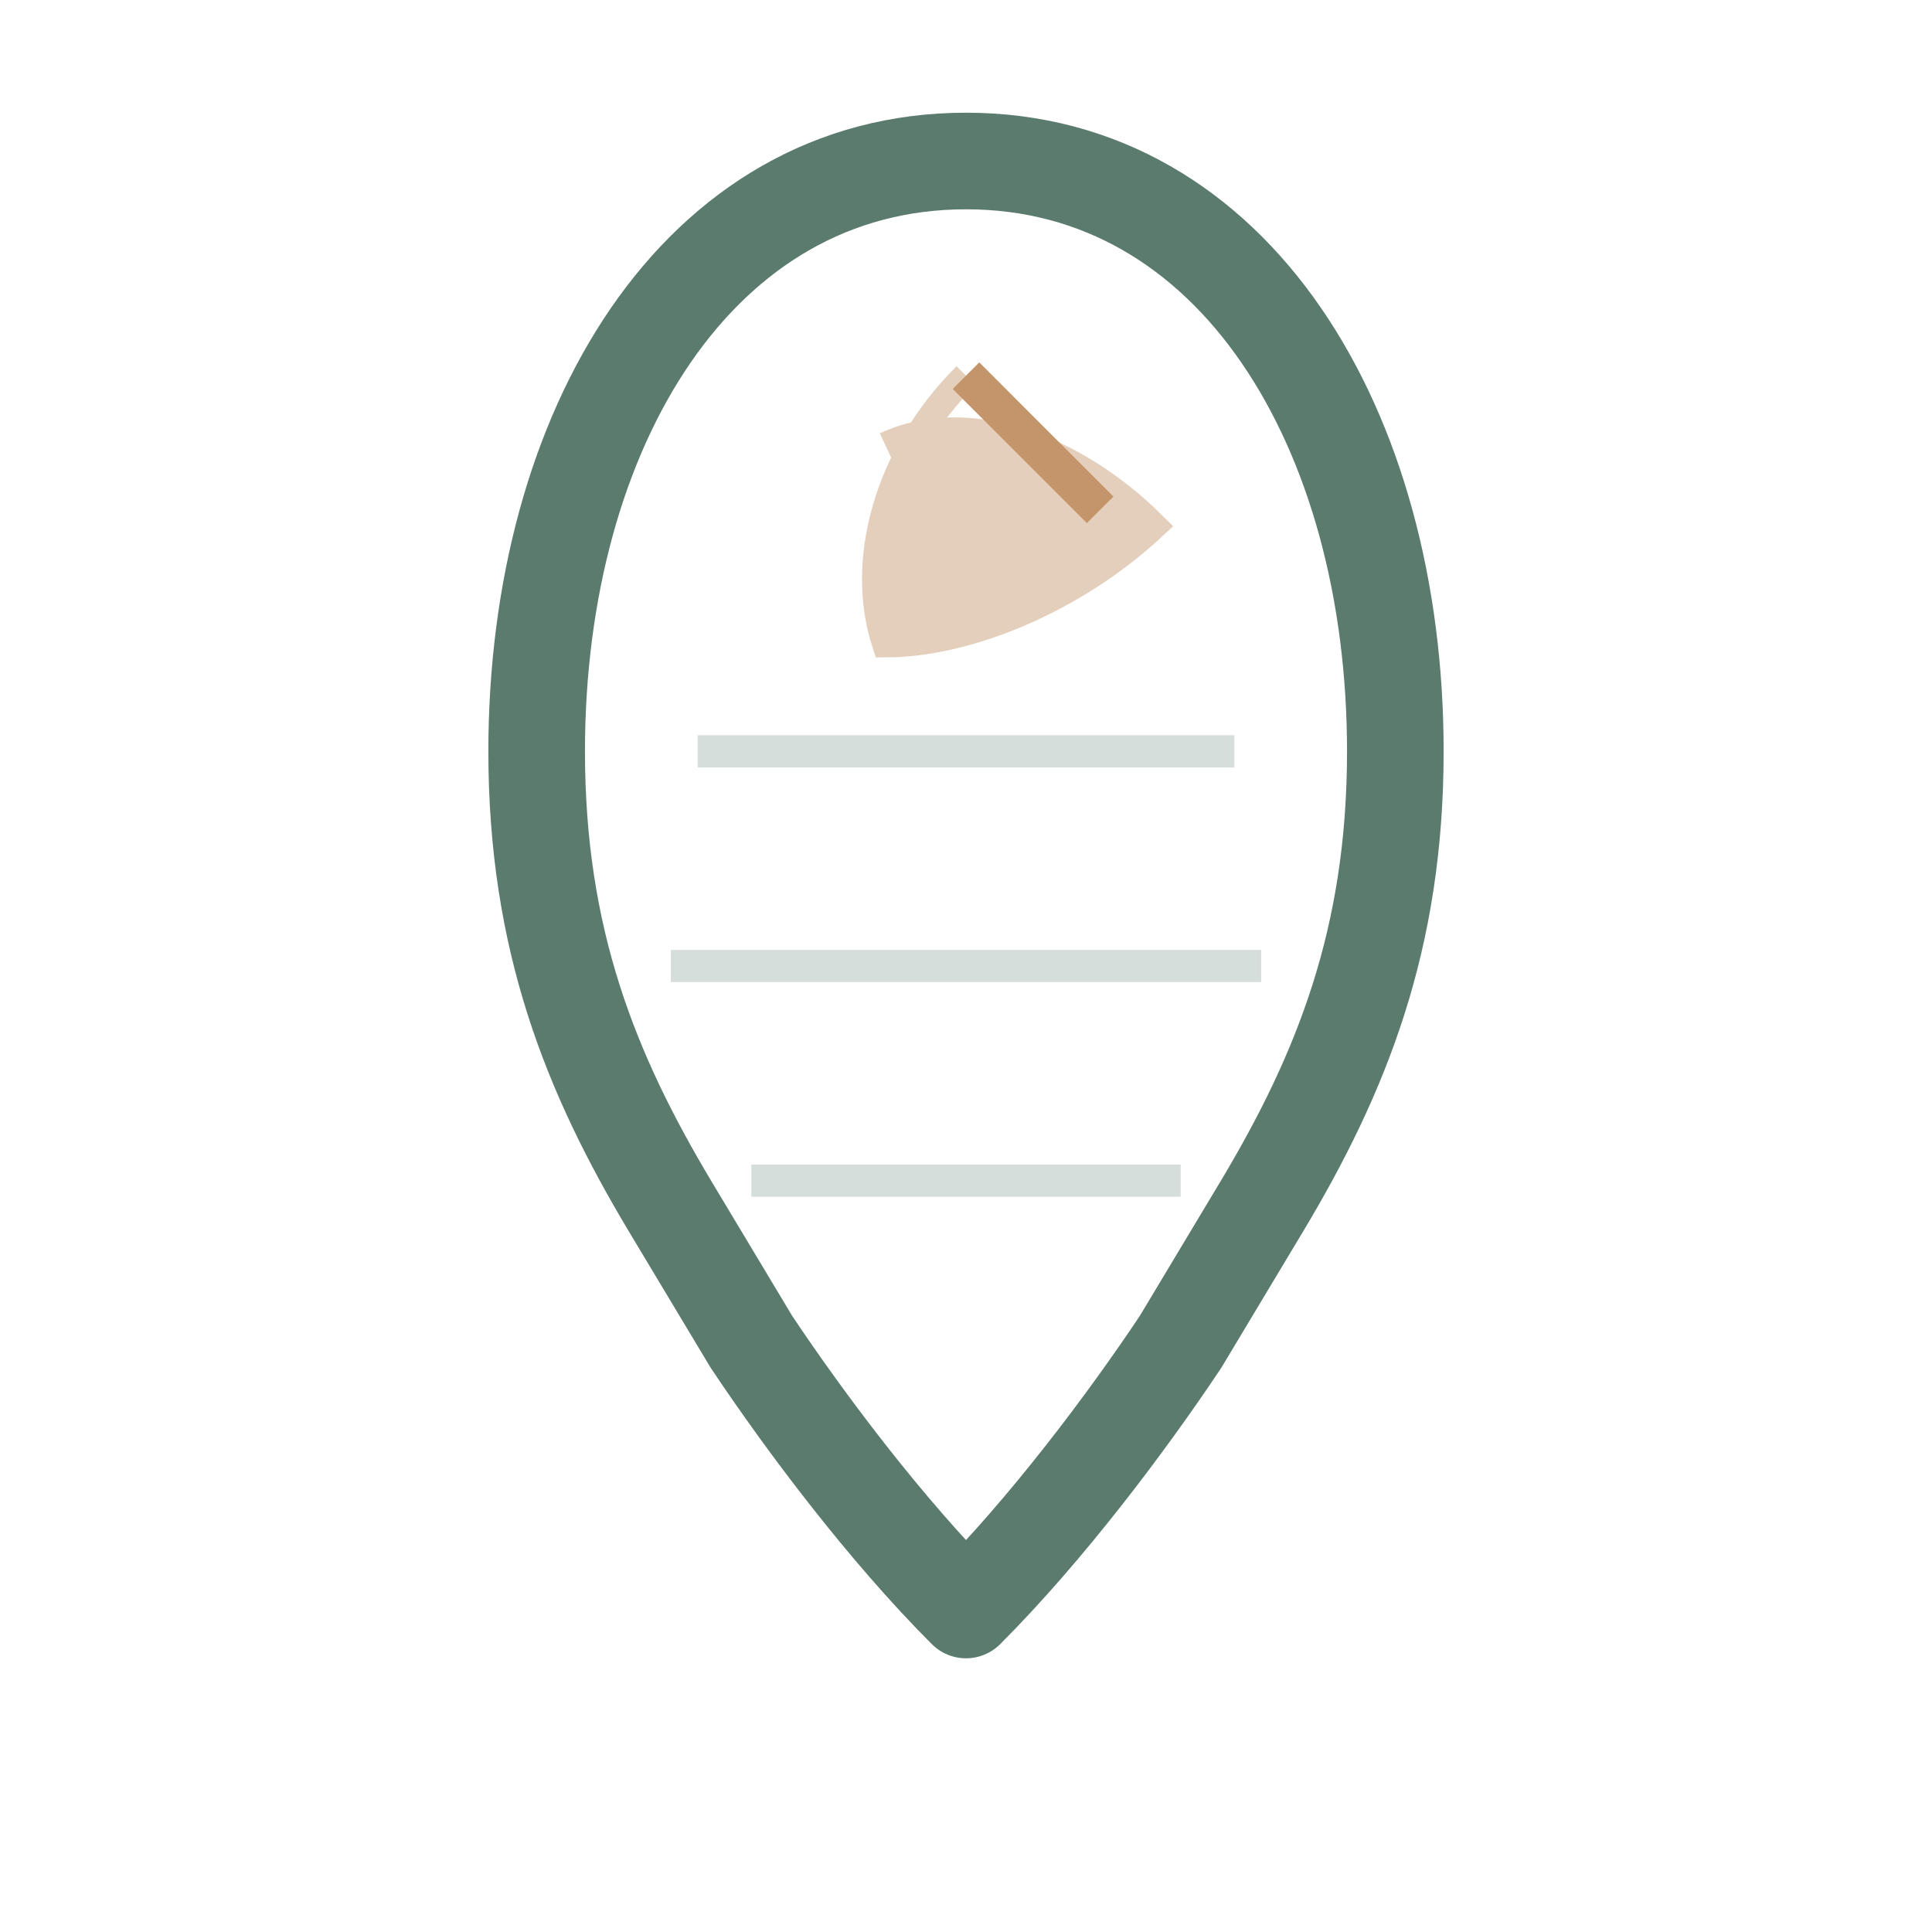
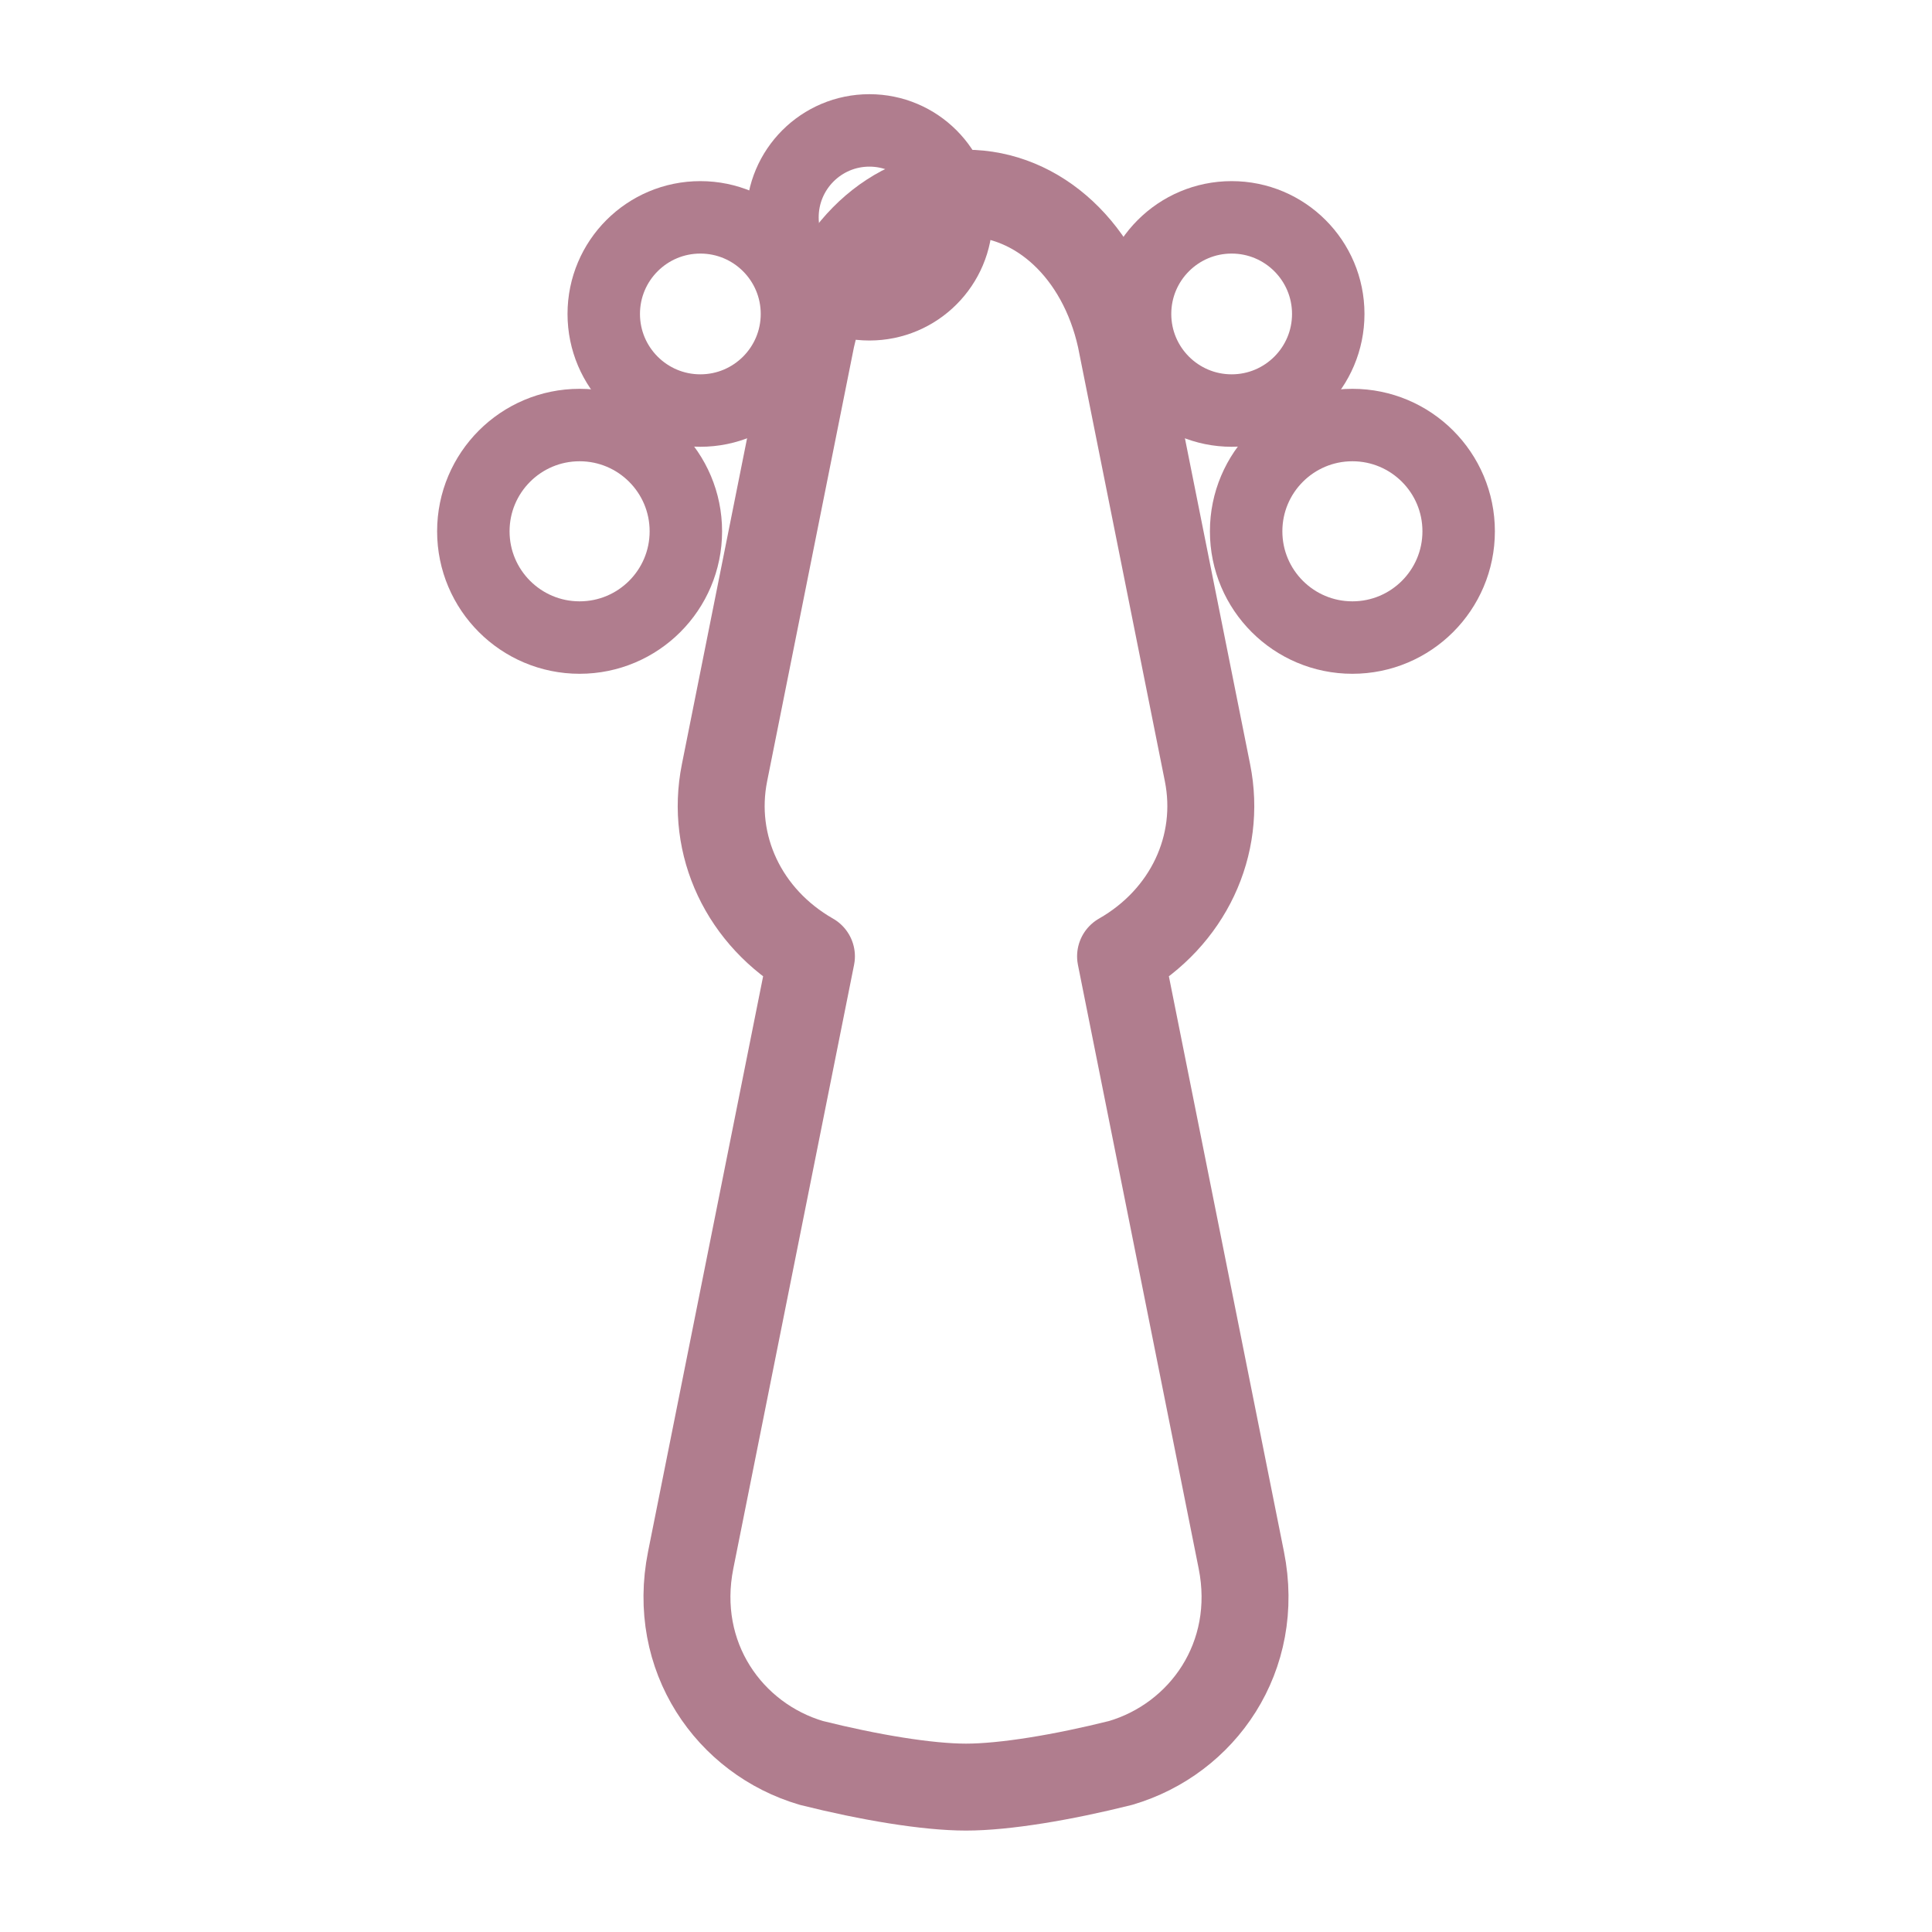
- <svg xmlns="http://www.w3.org/2000/svg" viewBox="0 0 36 36" width="36" height="36">
-   <path d="M18 3C13 3 10 8 10 14c0 3.5 1 6 2.5 8.5L14 25c1 1.5 2.5 3.5 4 5 1.5-1.5 3-3.5 4-5l1.5-2.5C25 20 26 17.5 26 14 26 8 23 3 18 3z" fill="none" stroke="#5B7B6F" stroke-width="1.8" stroke-linecap="round" stroke-linejoin="round" />
-   <path d="M18 7c-1.5 1.5-2 3.5-1.5 5 1.5 0 3.5-.8 5-2.2-1.5-1.5-3.5-2.2-5-1.5" fill="#C4956A" opacity="0.45" stroke="#C4956A" stroke-width="0.5" />
-   <line x1="18" y1="7" x2="20.5" y2="9.5" stroke="#C4956A" stroke-width="0.7" />
-   <line x1="13" y1="14" x2="23" y2="14" stroke="#5B7B6F" stroke-width="0.6" opacity="0.25" />
-   <line x1="12.5" y1="18" x2="23.5" y2="18" stroke="#5B7B6F" stroke-width="0.6" opacity="0.25" />
-   <line x1="14" y1="22" x2="22" y2="22" stroke="#5B7B6F" stroke-width="0.6" opacity="0.25" />
+ <svg xmlns="http://www.w3.org/2000/svg" viewBox="0 0 40 40" width="40" height="40">
+   <path d="M20 4c-1.5 0-2.8 1.2-3.2 3l-1.8 9c-.3 1.5.4 3 1.8 3.8l-2.5 12.5c-.4 2 .8 3.7 2.5 4.2 1.2.3 2.4.5 3.2.5s2-.2 3.2-.5c1.7-.5 2.9-2.2 2.5-4.2L23.2 19.8c1.4-.8 2.1-2.3 1.8-3.8l-1.8-9C22.8 5.2 21.5 4 20 4z" fill="none" stroke="#B07D8E" stroke-width="1.8" stroke-linecap="round" stroke-linejoin="round" />
+   <circle cx="12" cy="11" r="2.2" fill="none" stroke="#B07D8E" stroke-width="1.5" />
+   <circle cx="14.5" cy="6.5" r="2" fill="none" stroke="#B07D8E" stroke-width="1.5" />
+   <circle cx="18" cy="4.5" r="1.8" fill="none" stroke="#B07D8E" stroke-width="1.5" />
+   <circle cx="25.5" cy="6.5" r="2" fill="none" stroke="#B07D8E" stroke-width="1.5" />
+   <circle cx="28" cy="11" r="2.2" fill="none" stroke="#B07D8E" stroke-width="1.5" />
</svg>
